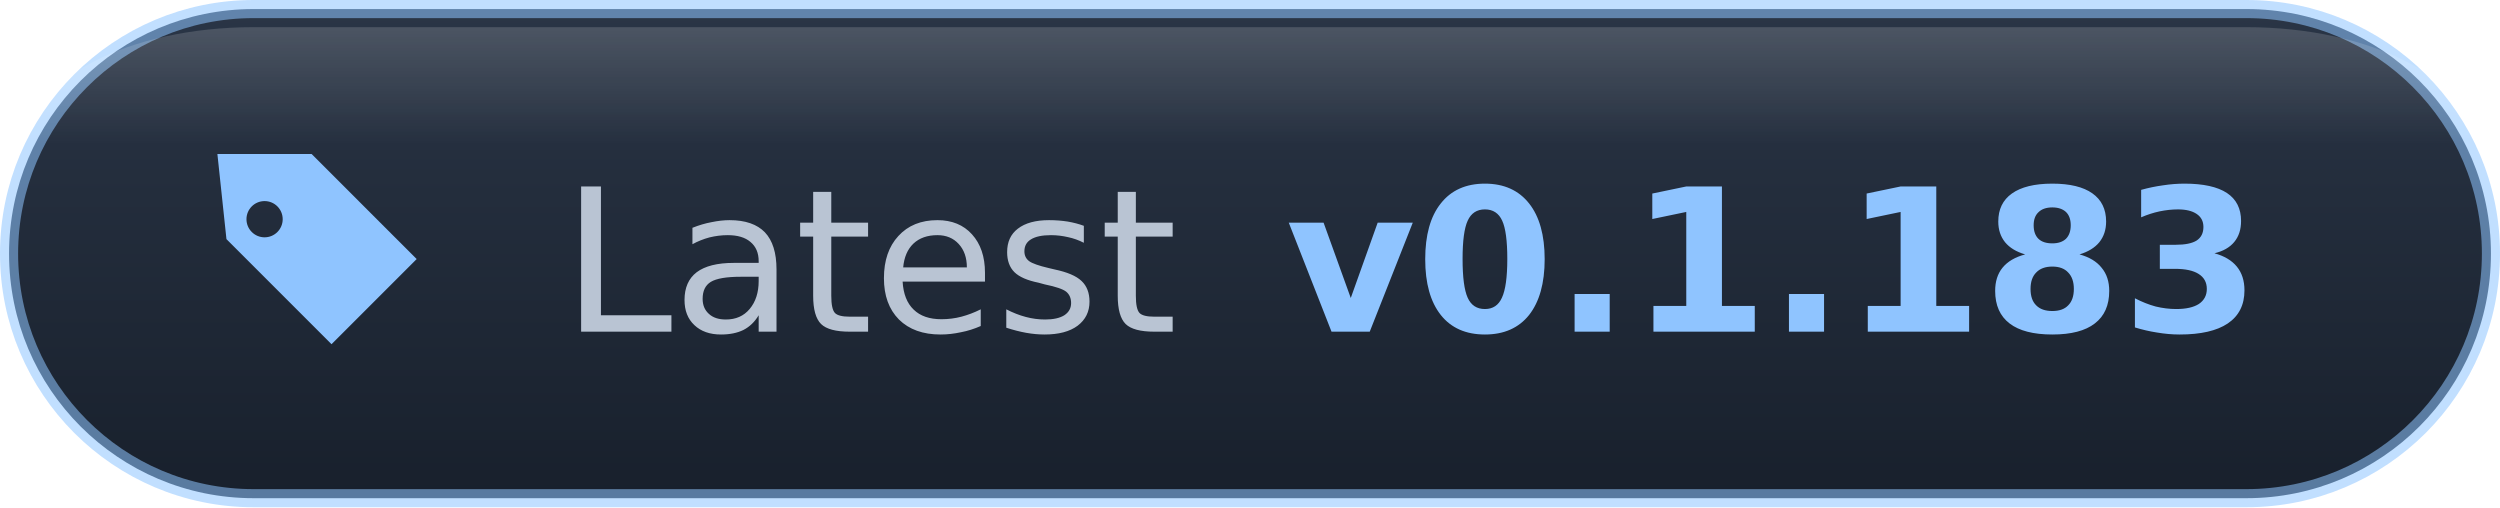
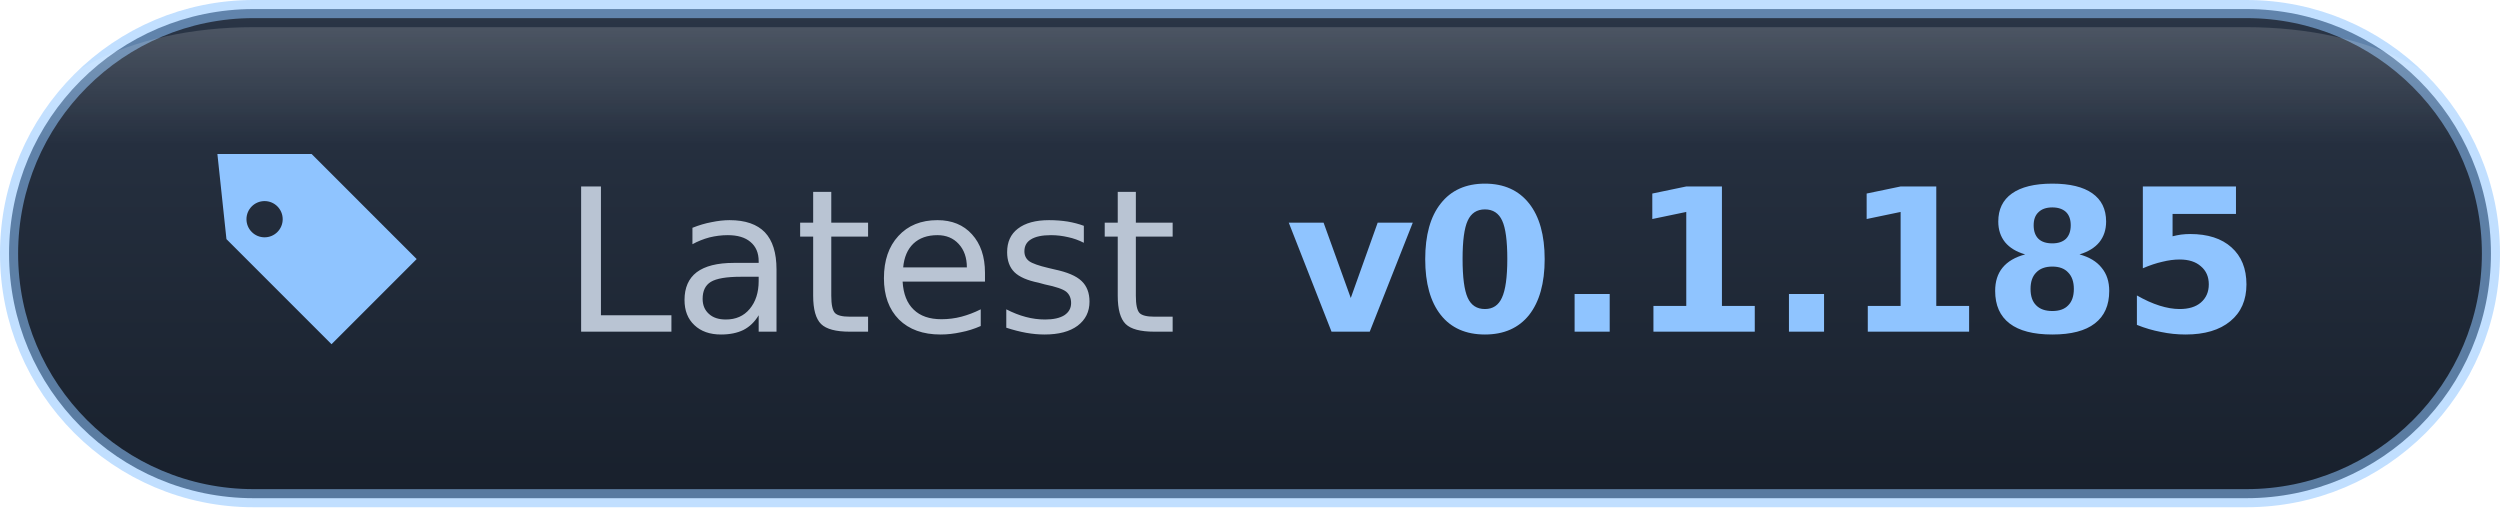
- <svg xmlns="http://www.w3.org/2000/svg" width="138" height="28" viewBox="0 0 138 28" role="img" aria-label="Latest: v0.1.183">
+ <svg xmlns="http://www.w3.org/2000/svg" width="138" height="28" viewBox="0 0 138 28" role="img" aria-label="Latest: v0.1.185">
  <defs>
    <linearGradient id="g" x1="0" y1="0" x2="0" y2="1">
      <stop offset="0" stop-color="#2a3546" />
      <stop offset="1" stop-color="#18202c" />
    </linearGradient>
    <linearGradient id="s" x1="0" y1="0" x2="0" y2="1">
      <stop offset="0" stop-color="#fff" stop-opacity=".16" />
      <stop offset=".5" stop-color="#fff" stop-opacity="0" />
    </linearGradient>
  </defs>
  <rect x=".5" y=".5" width="137" height="27" rx="13.5" fill="url(#g)" stroke="#8fc4ff" stroke-opacity=".55" />
  <rect x="1.5" y="1.5" width="135" height="13.0" rx="12.5" fill="url(#s)" />
  <g transform="translate(11 7.5)" fill="#8fc4ff">
    <path d="M1 1h5.2L12 6.8 7.3 11.5 1.5 5.7zM3.6 3.6a1 1 0 1 0 .01 0z" fill-rule="evenodd" />
  </g>
  <g font-family="Verdana,DejaVu Sans,Geneva,sans-serif" font-size="11" dominant-baseline="central">
    <text x="31" y="14.5" fill="#b9c4d3" textLength="34.0" lengthAdjust="spacingAndGlyphs">Latest</text>
-     <text x="70.97" y="14.5" fill="#8fc4ff" font-weight="700" textLength="53.8" lengthAdjust="spacingAndGlyphs">v0.1.183</text>
+     <text x="70.97" y="14.5" fill="#8fc4ff" font-weight="700" textLength="53.8" lengthAdjust="spacingAndGlyphs">v0.1.185</text>
  </g>
</svg>
